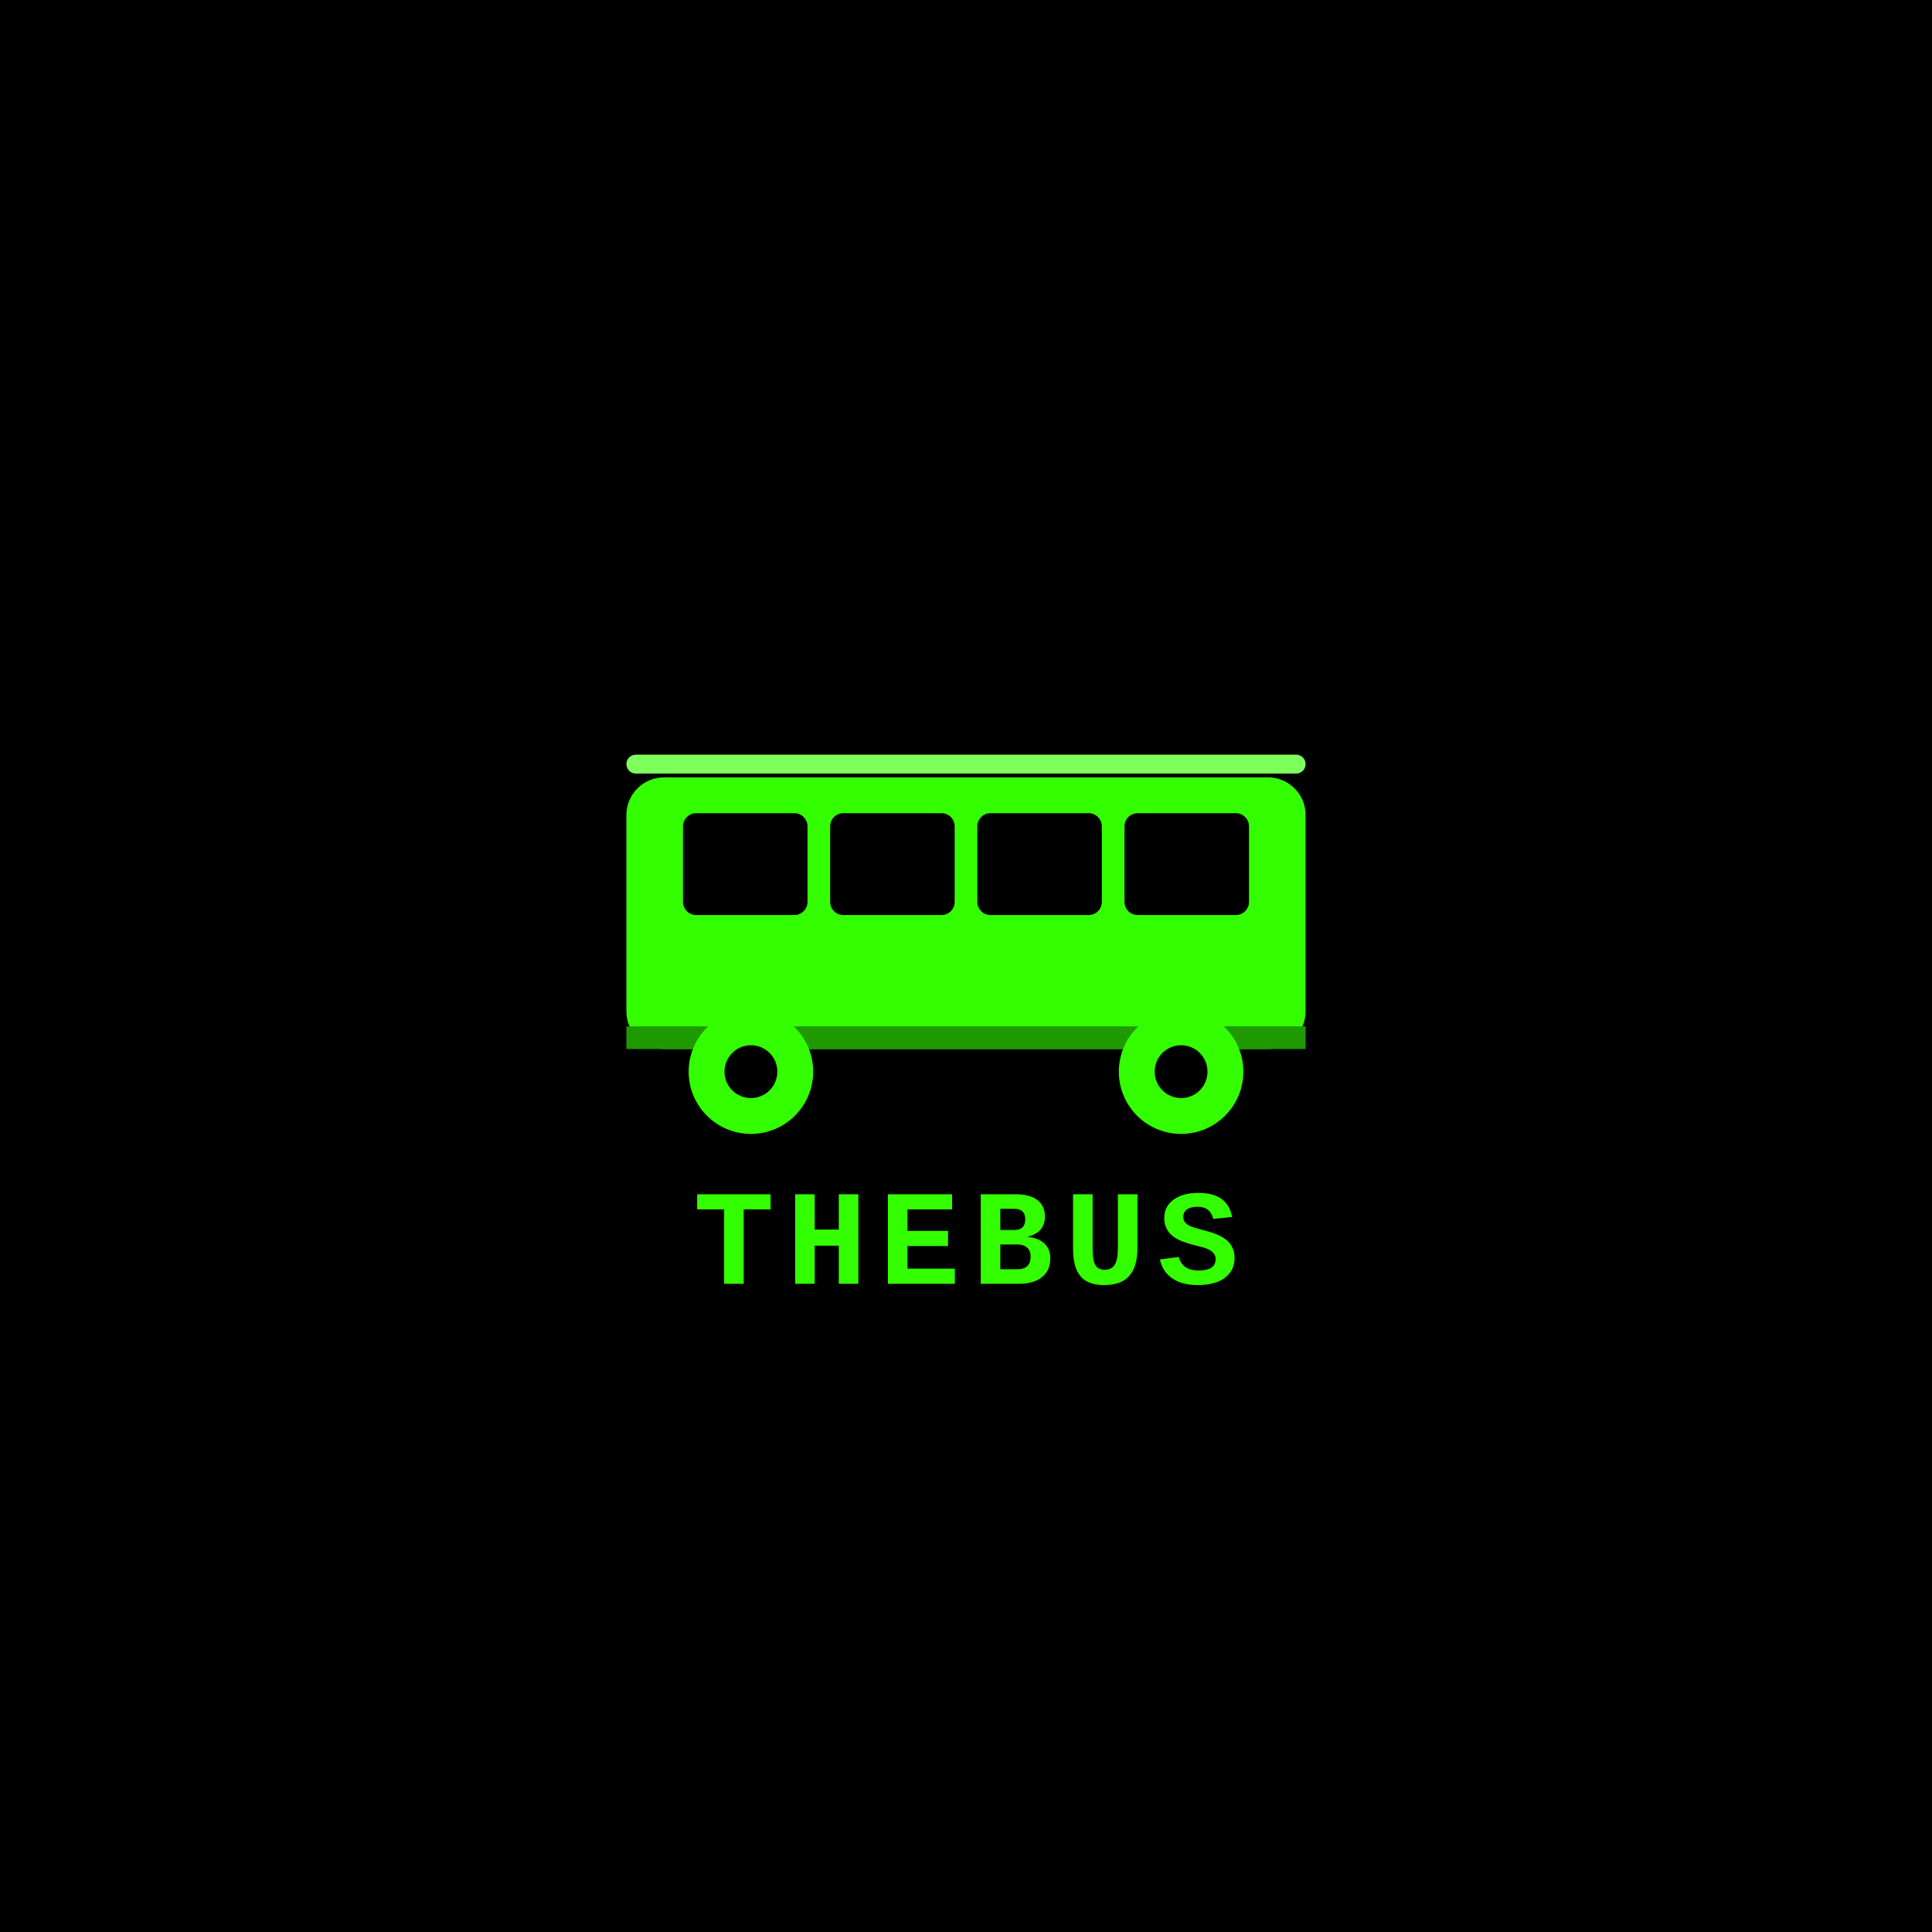
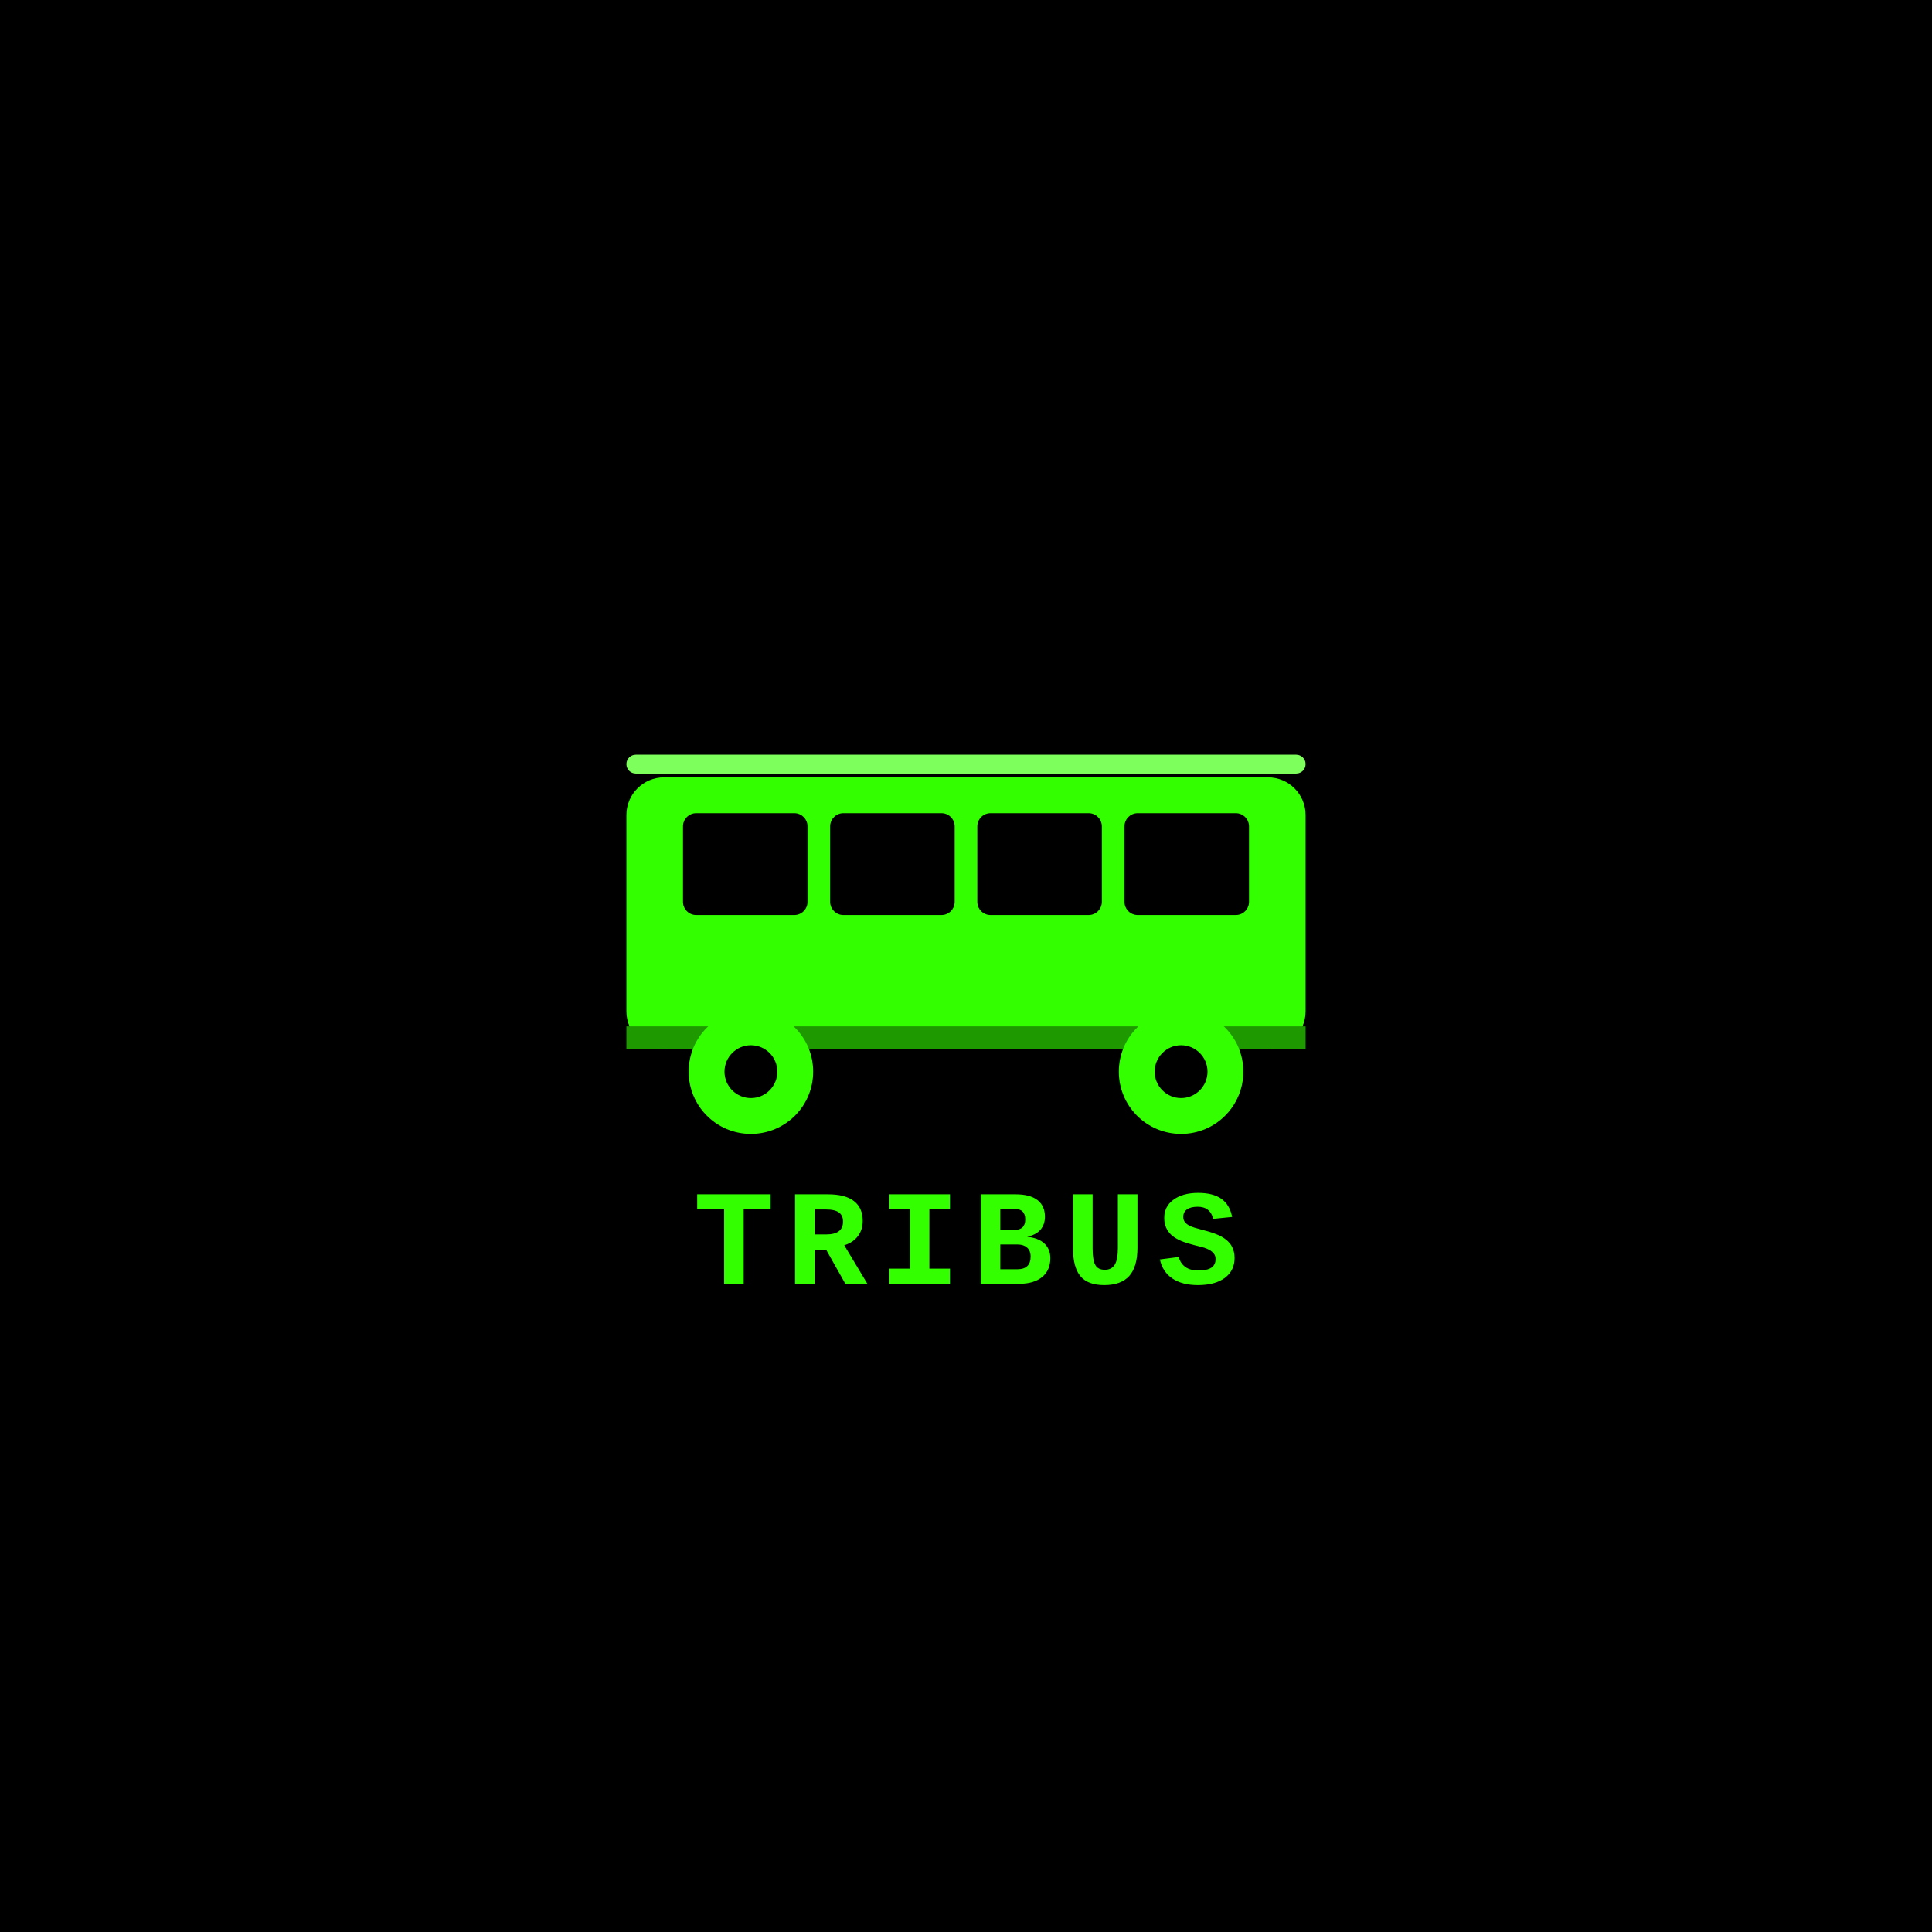
<svg xmlns="http://www.w3.org/2000/svg" width="1024" height="1024" viewBox="0 0 1024 1024">
  <rect width="1024" height="1024" fill="#000000" />
  <rect x="332" y="400" width="360" height="10" rx="5" fill="#7dff5c" />
  <rect x="332" y="412" width="360" height="144" rx="20" fill="#33ff00" />
  <rect x="362" y="431" width="66" height="54" rx="7" fill="#000000" />
  <rect x="440" y="431" width="66" height="54" rx="7" fill="#000000" />
  <rect x="518" y="431" width="66" height="54" rx="7" fill="#000000" />
  <rect x="596" y="431" width="66" height="54" rx="7" fill="#000000" />
  <rect x="332" y="544" width="360" height="12" fill="#1f9900" />
  <circle cx="398" cy="568" r="33" fill="#33ff00" />
  <circle cx="398" cy="568" r="14" fill="#000000" />
  <circle cx="626" cy="568" r="33" fill="#33ff00" />
  <circle cx="626" cy="568" r="14" fill="#000000" />
-   <text x="512" y="660" font-family="'Courier New', Courier, monospace" font-weight="bold" font-size="72" fill="#33ff00" text-anchor="middle" dominant-baseline="middle" letter-spacing="6">THEBUS</text>
+   <text x="512" y="660" font-family="'Courier New', Courier, monospace" font-weight="bold" font-size="72" fill="#33ff00" text-anchor="middle" dominant-baseline="middle" letter-spacing="6">TRIBUS</text>
</svg>
